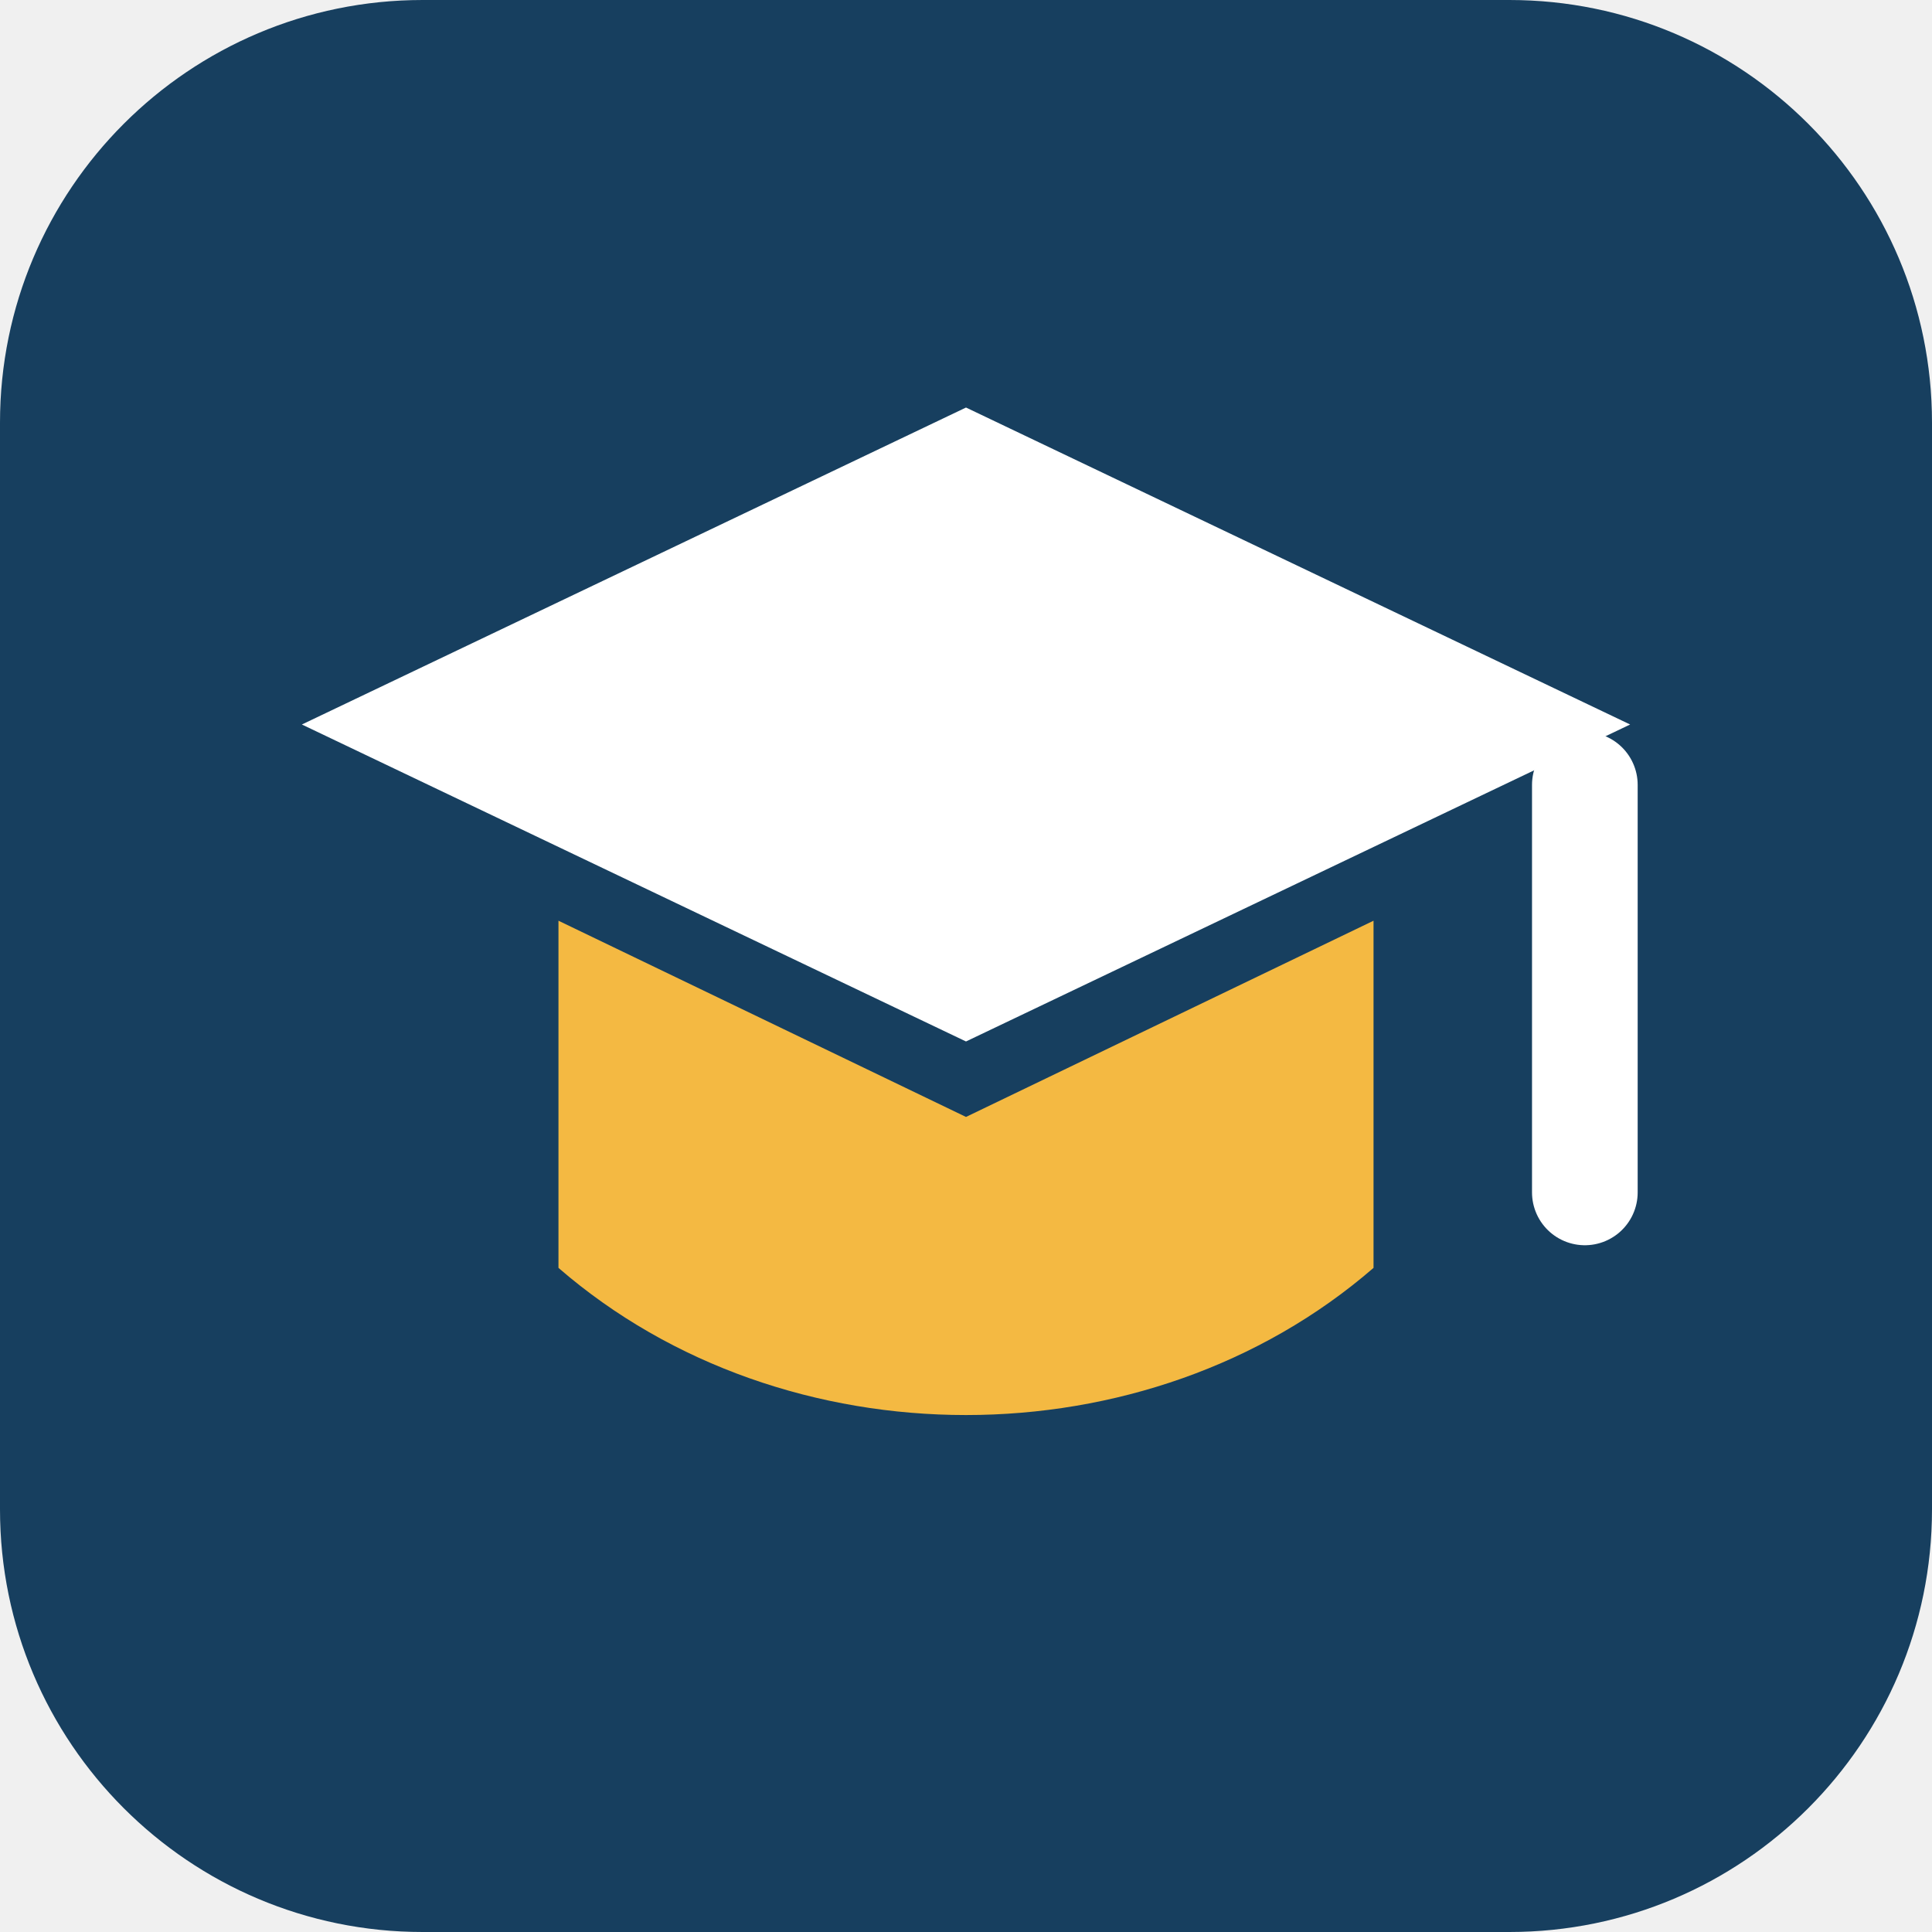
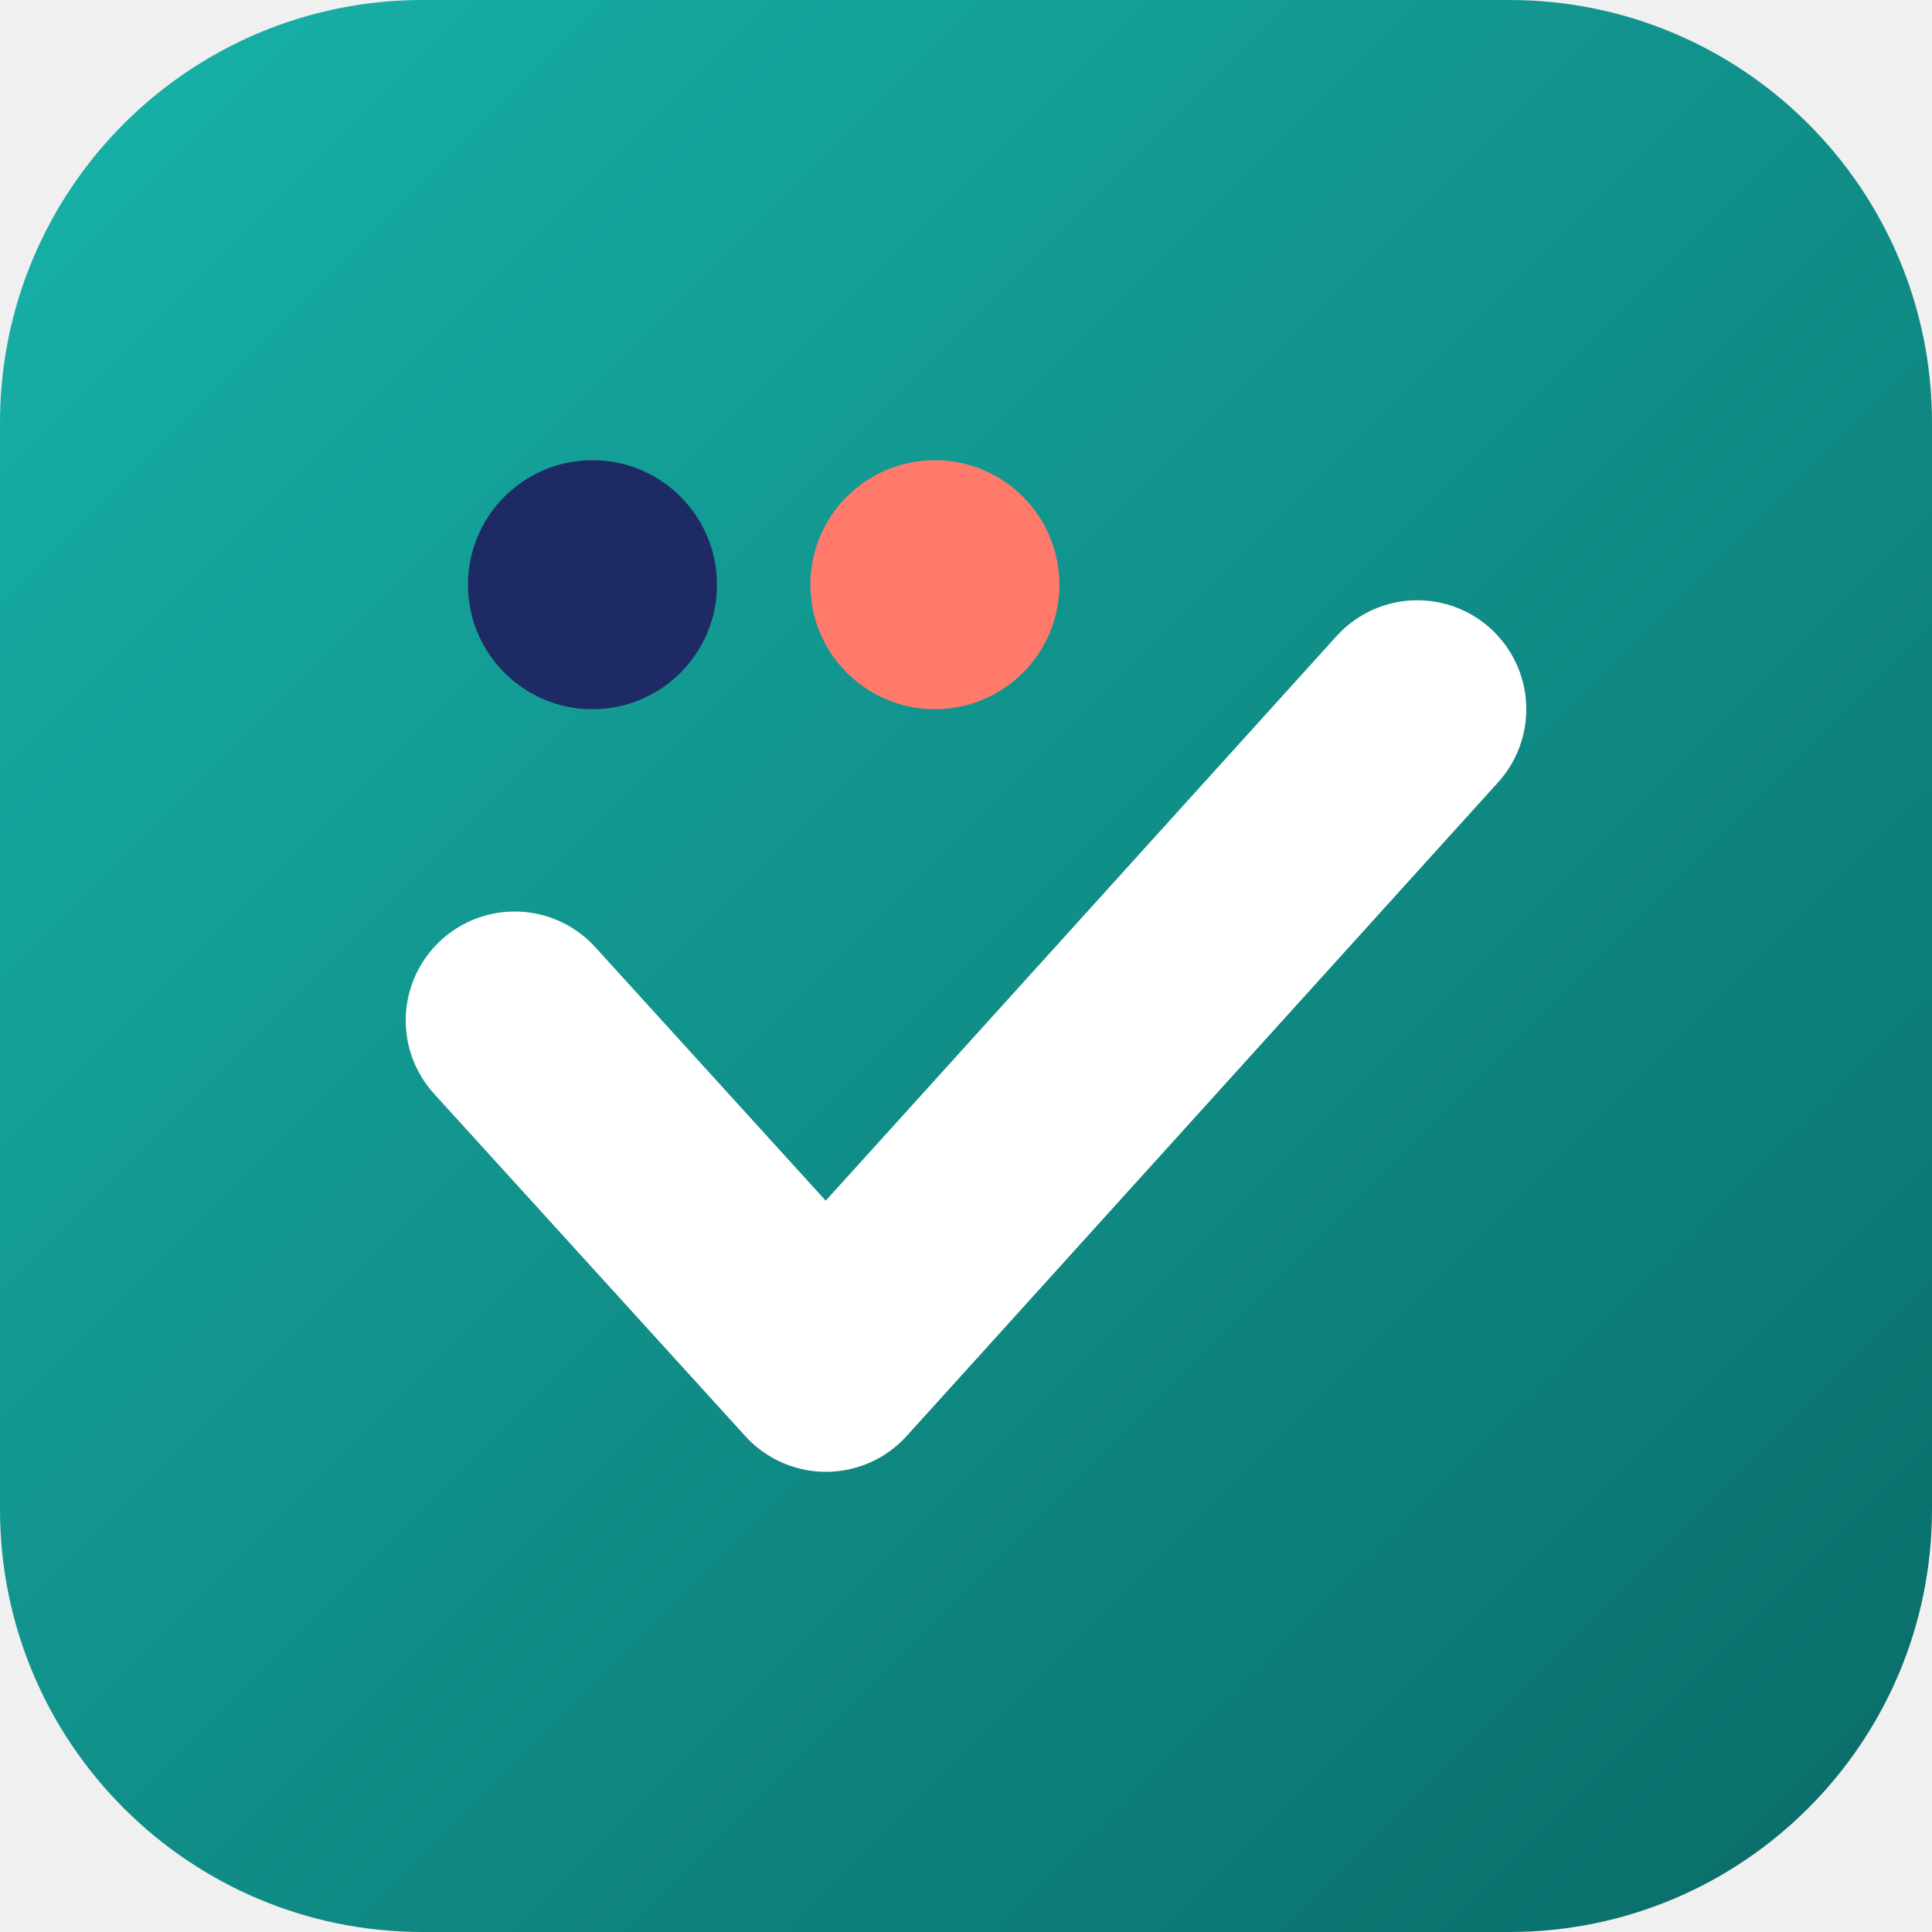
<svg xmlns="http://www.w3.org/2000/svg" viewBox="0 0 128 128">
-   <rect width="128" height="128" rx="28" fill="#173f5f" />
-   <path d="M20 48 64 27l44 21-44 21-44-21Z" fill="#fff" />
-   <path d="M37 61v23c15 13 39 13 54 0V61L64 74 37 61Z" fill="#f4b942" />
-   <path d="M105 52v27" stroke="#fff" stroke-width="7" stroke-linecap="round" />
+   <defs>
+     <linearGradient id="g" x1="0" y1="0" x2="1" y2="1">
+       <stop offset="0" stop-color="#17B3AA" />
+       <stop offset="1" stop-color="#0A6B67" />
+     </linearGradient>
+   </defs>
+   <rect width="128" height="128" rx="28" fill="url(#g)" />
+   <path d="M34.098 67.609 L54.720 90.293 L93.902 46.987" fill="none" stroke="#FFFFFF" stroke-width="14.436" stroke-linecap="round" stroke-linejoin="round" />
+   <circle cx="39.253" cy="38.738" r="8.249" fill="#1E2A63" />
+   <circle cx="61.938" cy="38.738" r="8.249" fill="#FF7A6B" />
</svg>
